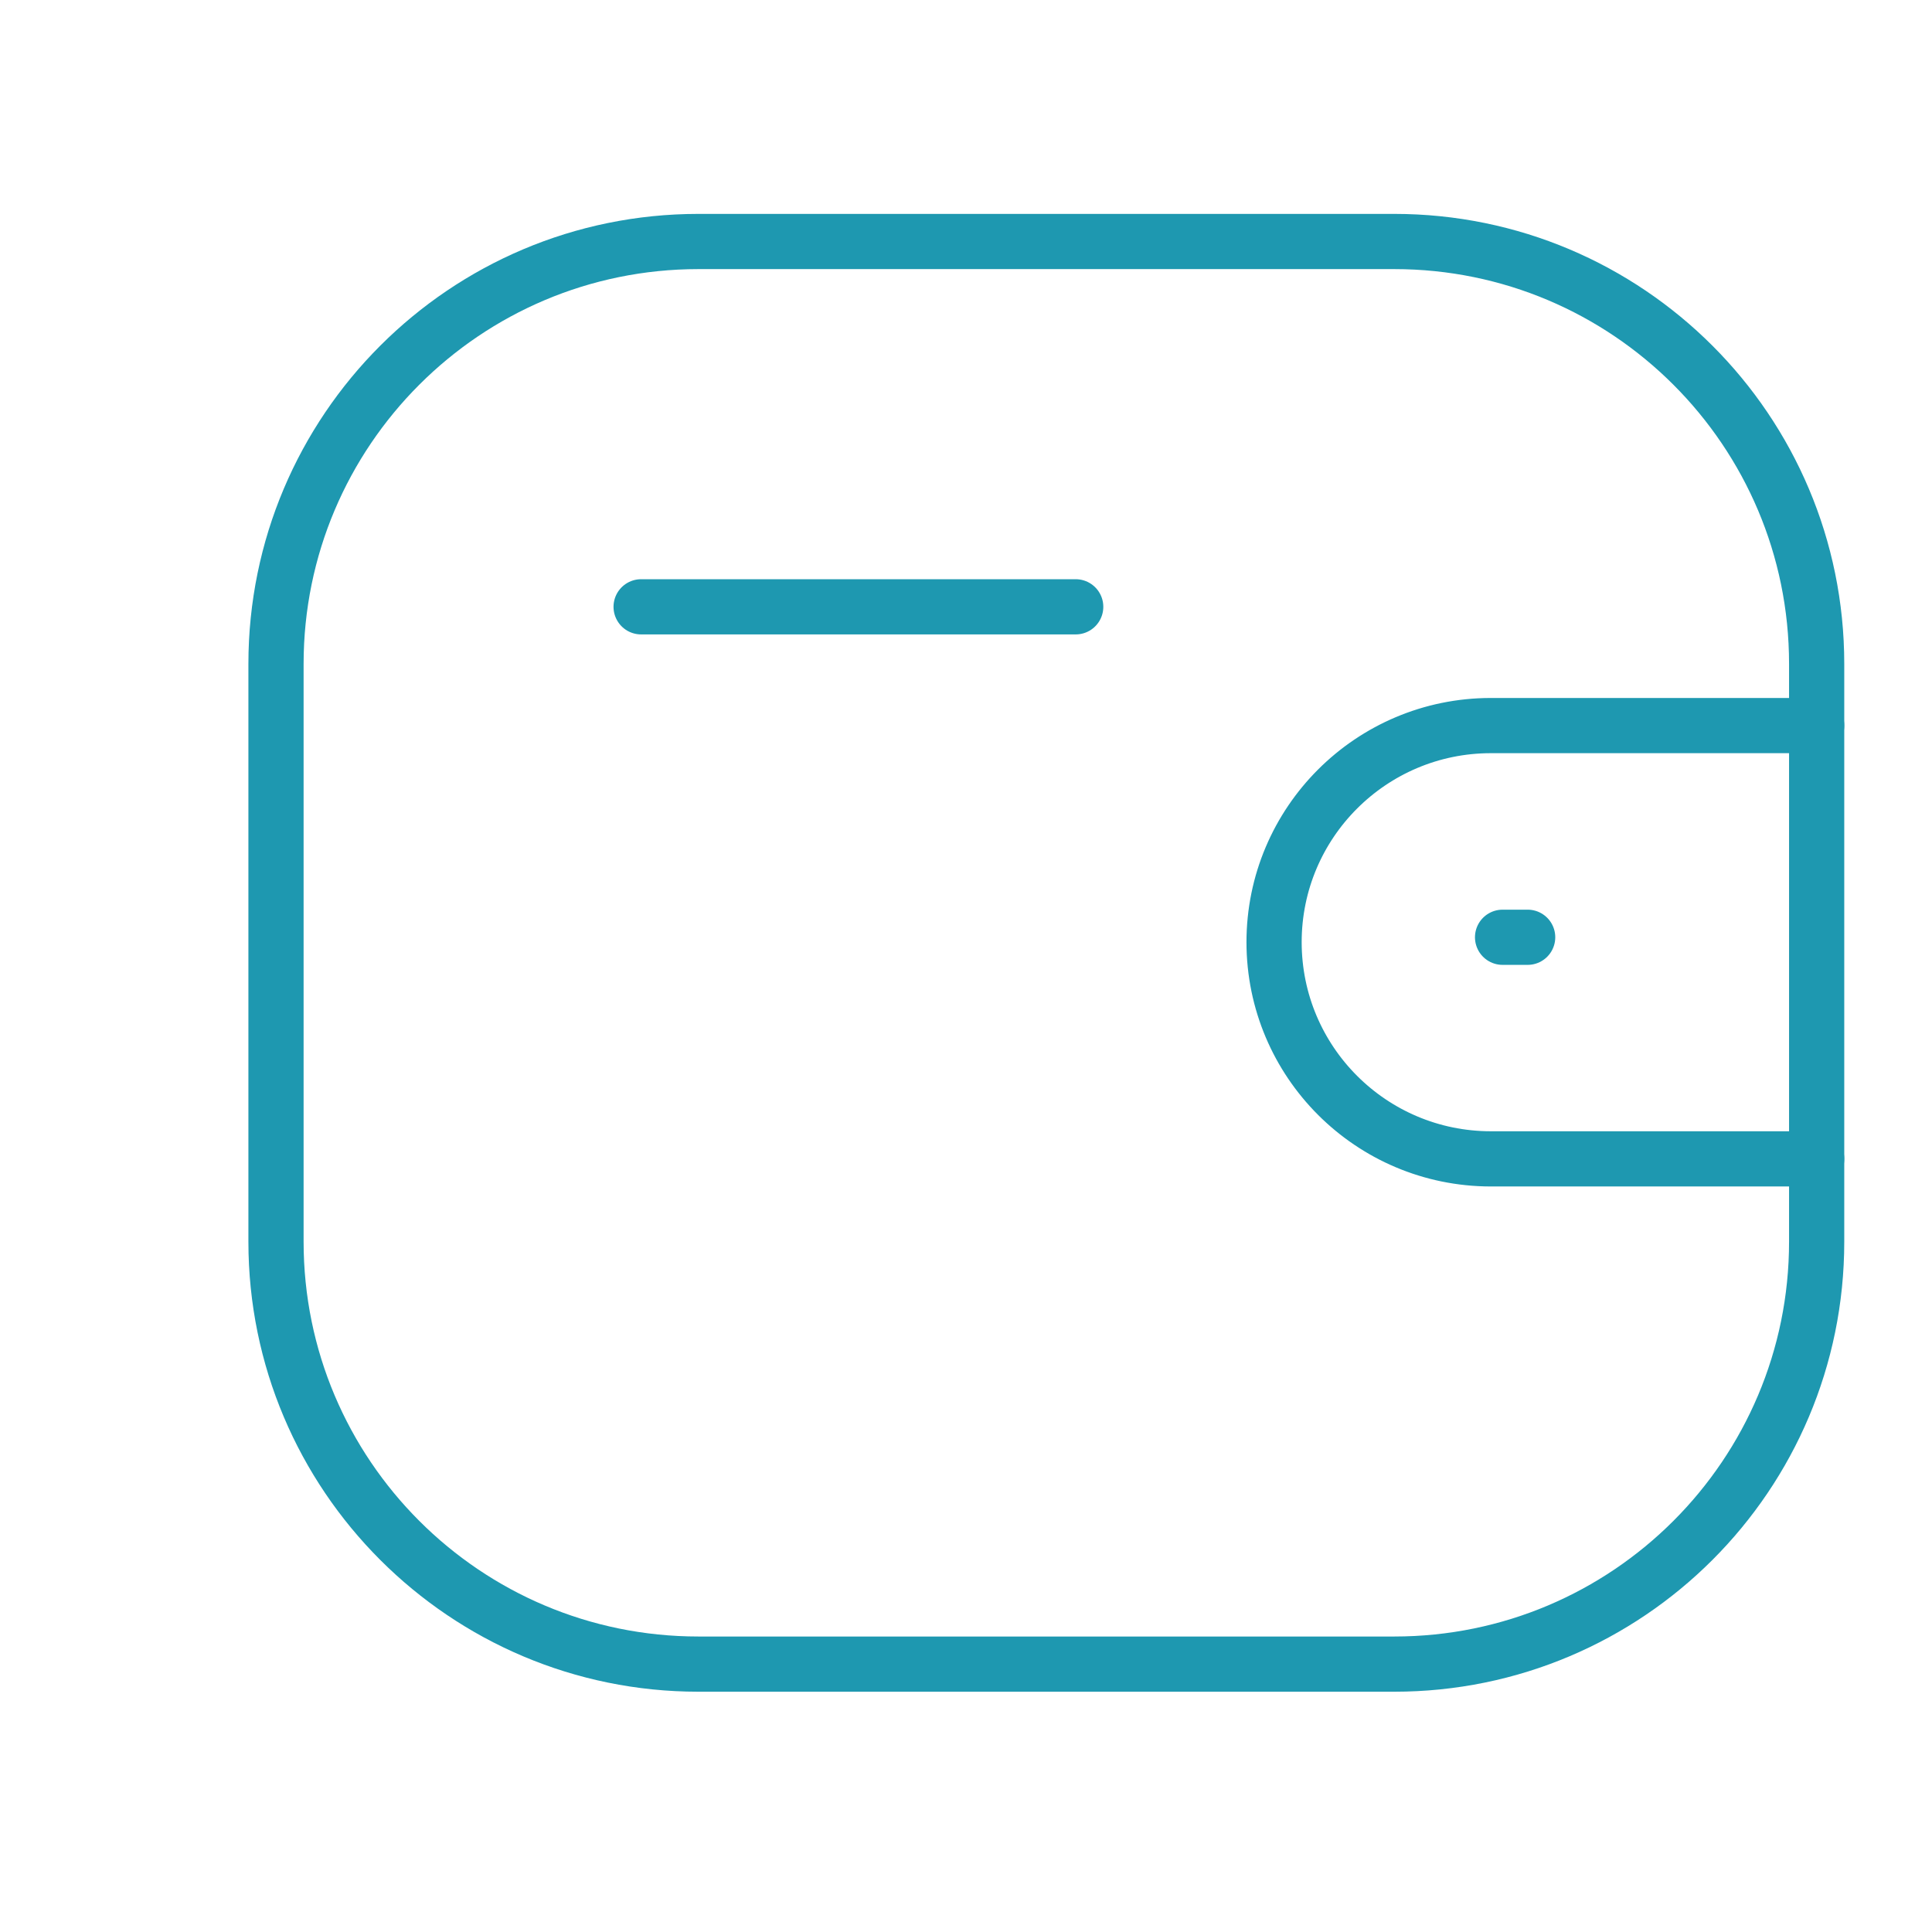
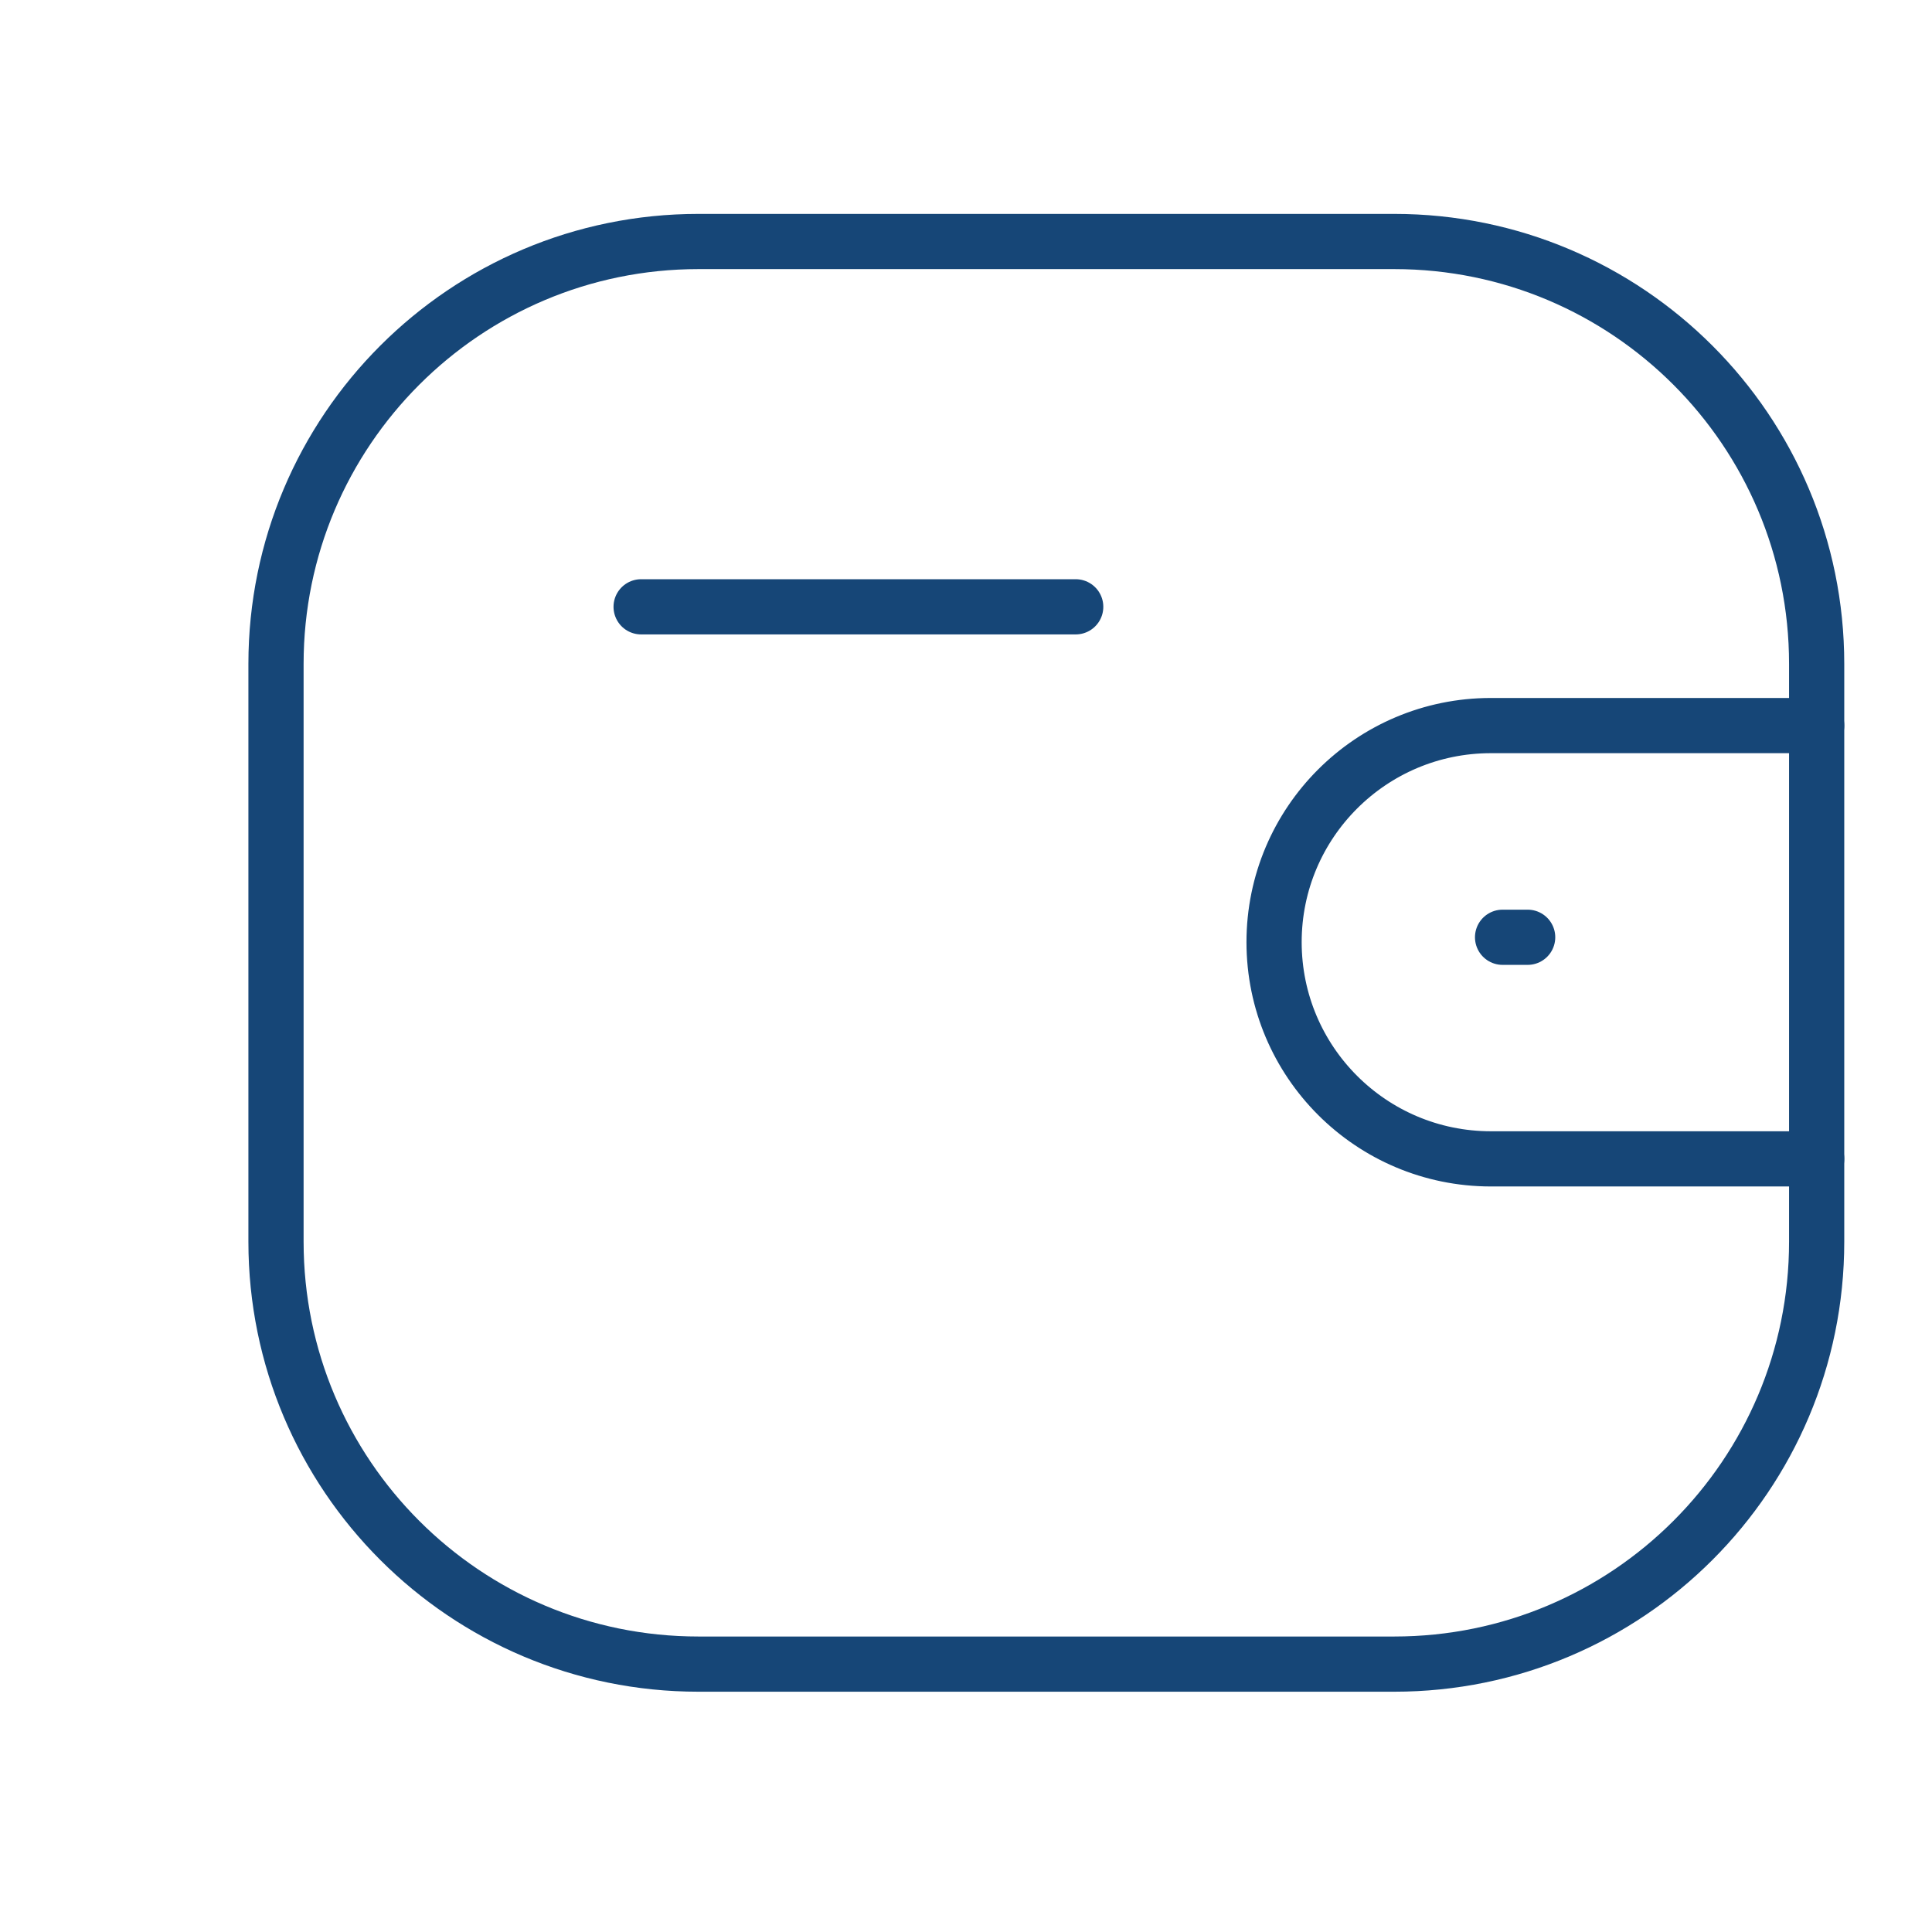
<svg xmlns="http://www.w3.org/2000/svg" width="70" height="70" viewBox="0 0 70 70" fill="none">
-   <path d="M65.822 41.988H54.014C49.679 41.985 46.165 38.474 46.162 34.138C46.162 29.803 49.679 26.291 54.014 26.289H65.822" stroke="#1E98B0" stroke-width="2" stroke-linecap="round" stroke-linejoin="round" />
-   <path d="M55.35 33.959H54.441" stroke="#1E98B0" stroke-width="2" stroke-linecap="round" stroke-linejoin="round" />
-   <path fill-rule="evenodd" clip-rule="evenodd" d="M25.306 8.75H50.516C58.969 8.75 65.821 15.603 65.821 24.056V44.989C65.821 53.442 58.969 60.294 50.516 60.294H25.306C16.853 60.294 10 53.442 10 44.989V24.056C10 15.603 16.853 8.75 25.306 8.75Z" stroke="#1E98B0" stroke-width="2" stroke-linecap="round" stroke-linejoin="round" />
-   <path d="M23.229 21.986H38.975" stroke="#1E98B0" stroke-width="2" stroke-linecap="round" stroke-linejoin="round" />
+   <path d="M65.822 41.988H54.014C49.679 41.985 46.165 38.474 46.162 34.138C46.162 29.803 49.679 26.291 54.014 26.289H65.822" stroke="#164677" stroke-width="2" stroke-linecap="round" stroke-linejoin="round" />
+   <path d="M55.35 33.959H54.441" stroke="#164677" stroke-width="2" stroke-linecap="round" stroke-linejoin="round" />
+   <path fill-rule="evenodd" clip-rule="evenodd" d="M25.306 8.75H50.516C58.969 8.75 65.821 15.603 65.821 24.056V44.989C65.821 53.442 58.969 60.294 50.516 60.294H25.306C16.853 60.294 10 53.442 10 44.989V24.056C10 15.603 16.853 8.75 25.306 8.75Z" stroke="#164677" stroke-width="2" stroke-linecap="round" stroke-linejoin="round" />
+   <path d="M23.229 21.986H38.975" stroke="#164677" stroke-width="2" stroke-linecap="round" stroke-linejoin="round" />
</svg>
